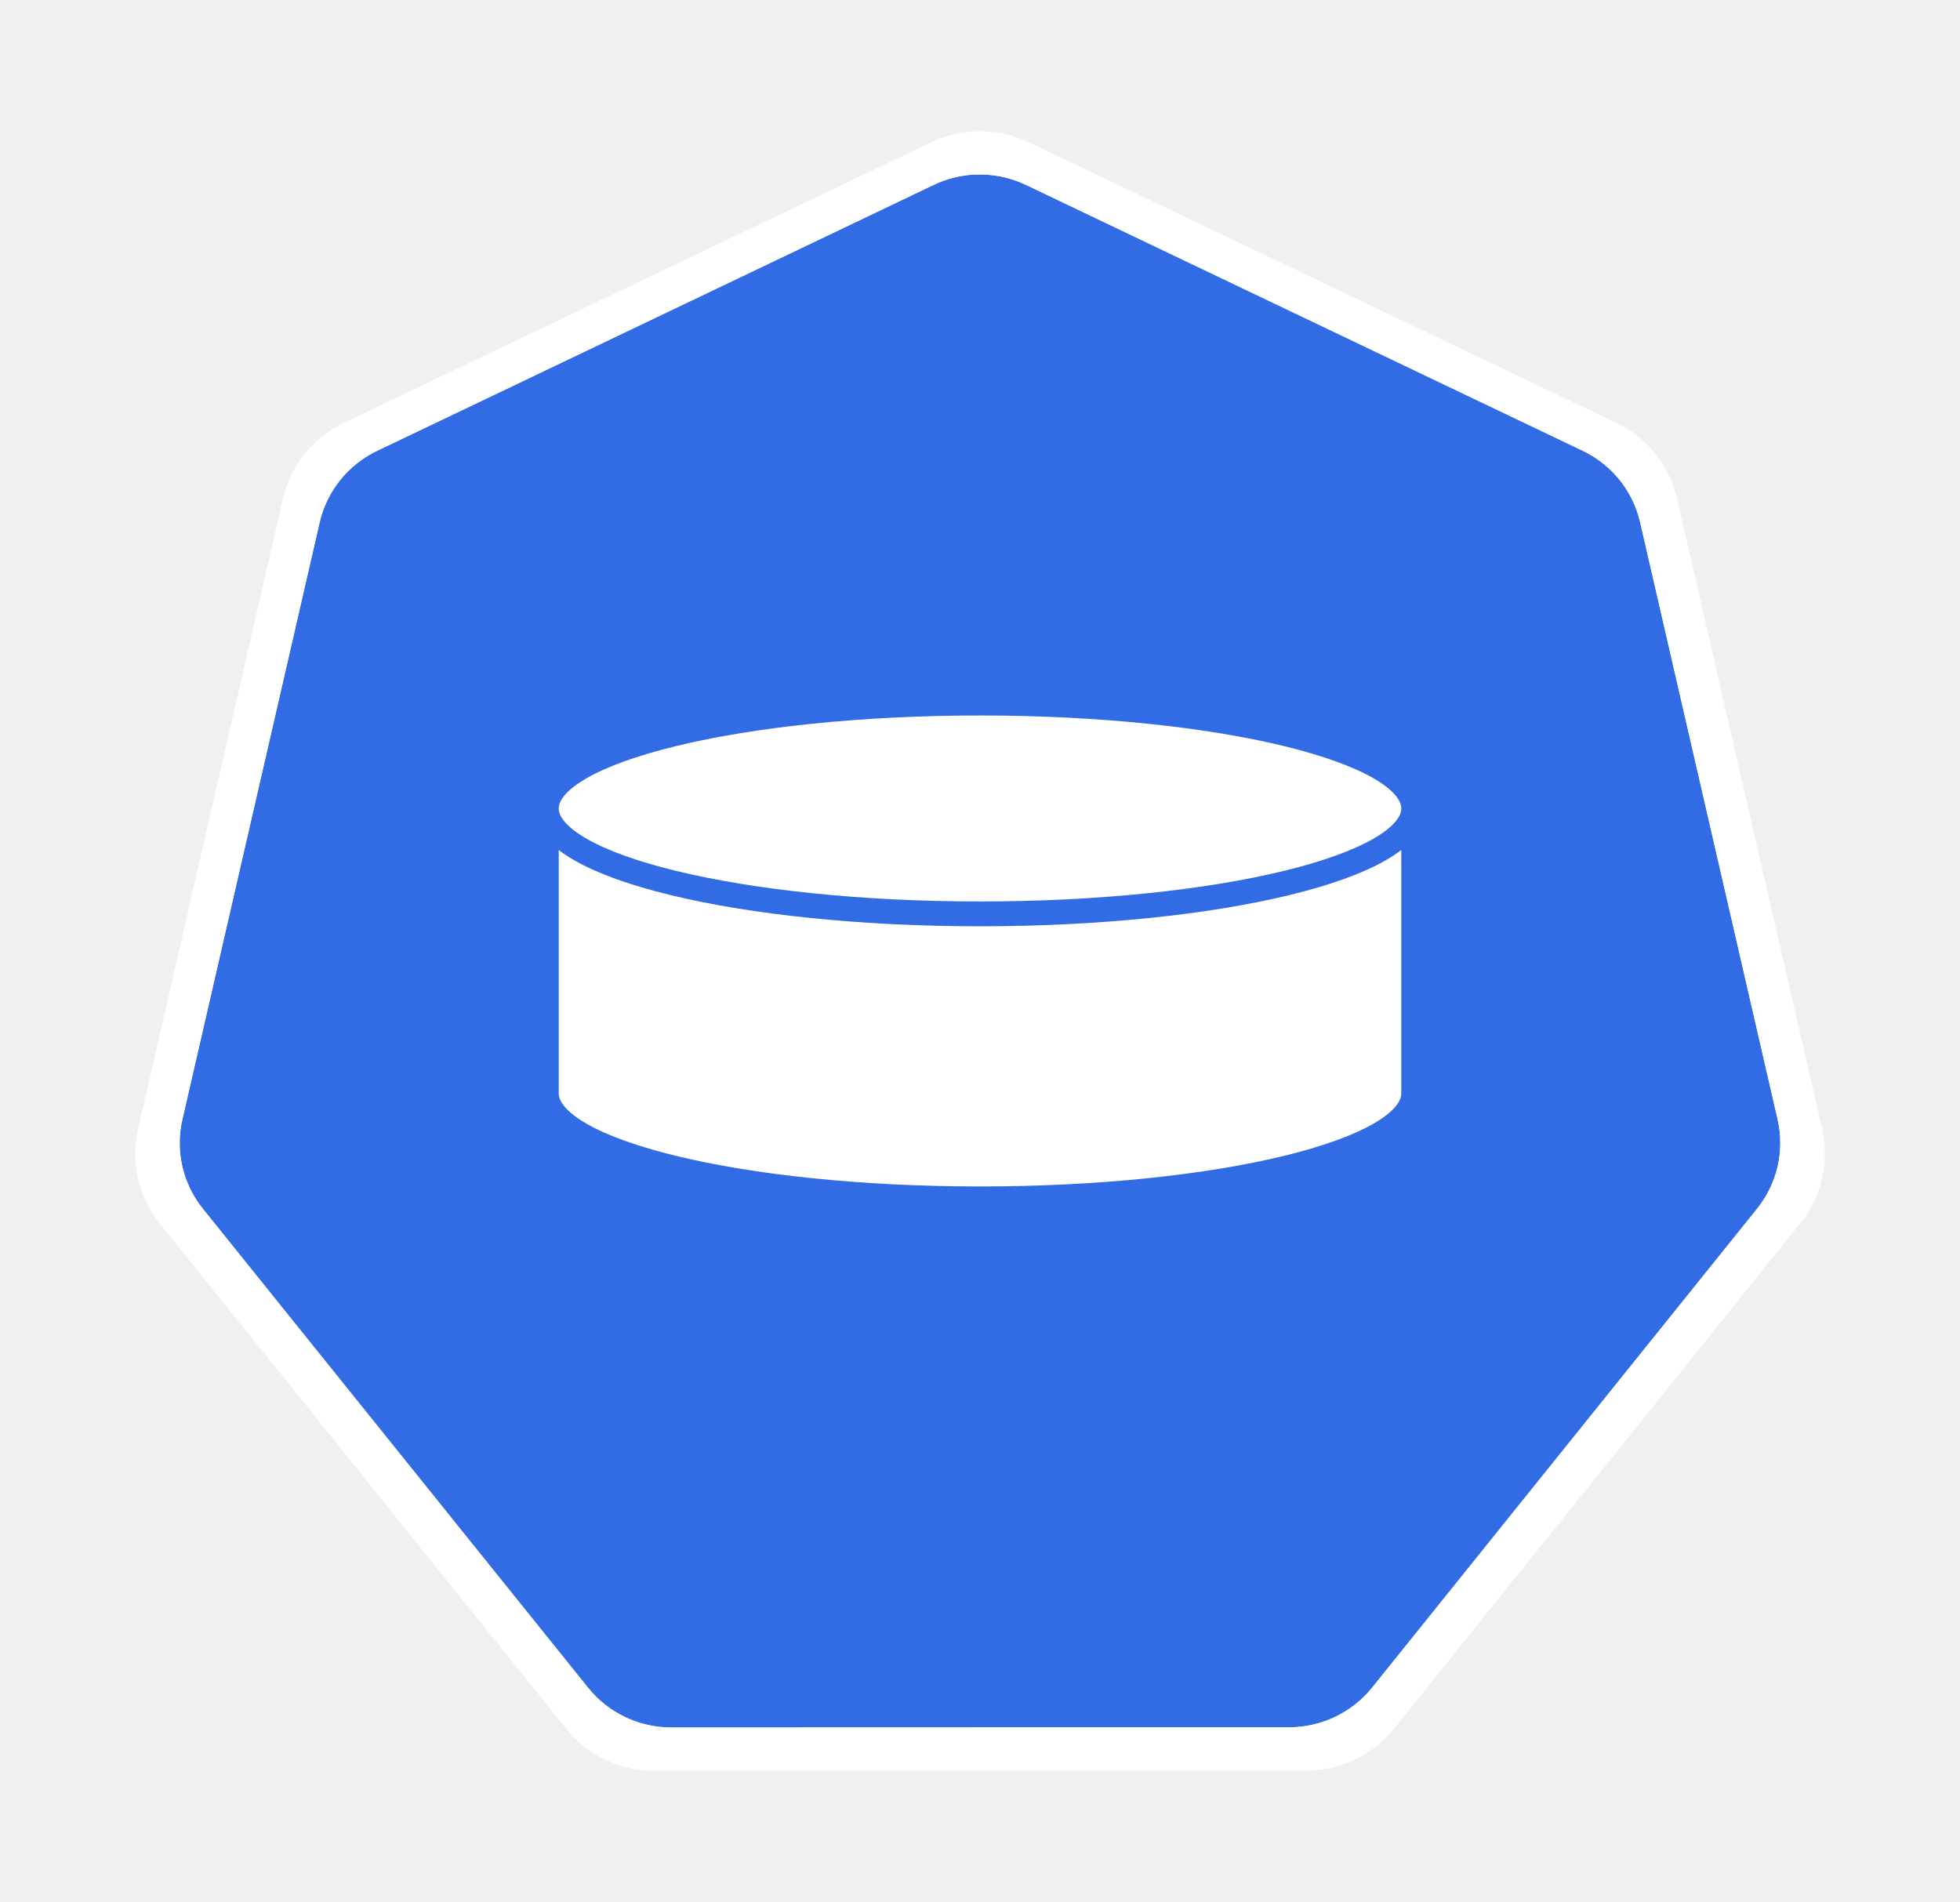
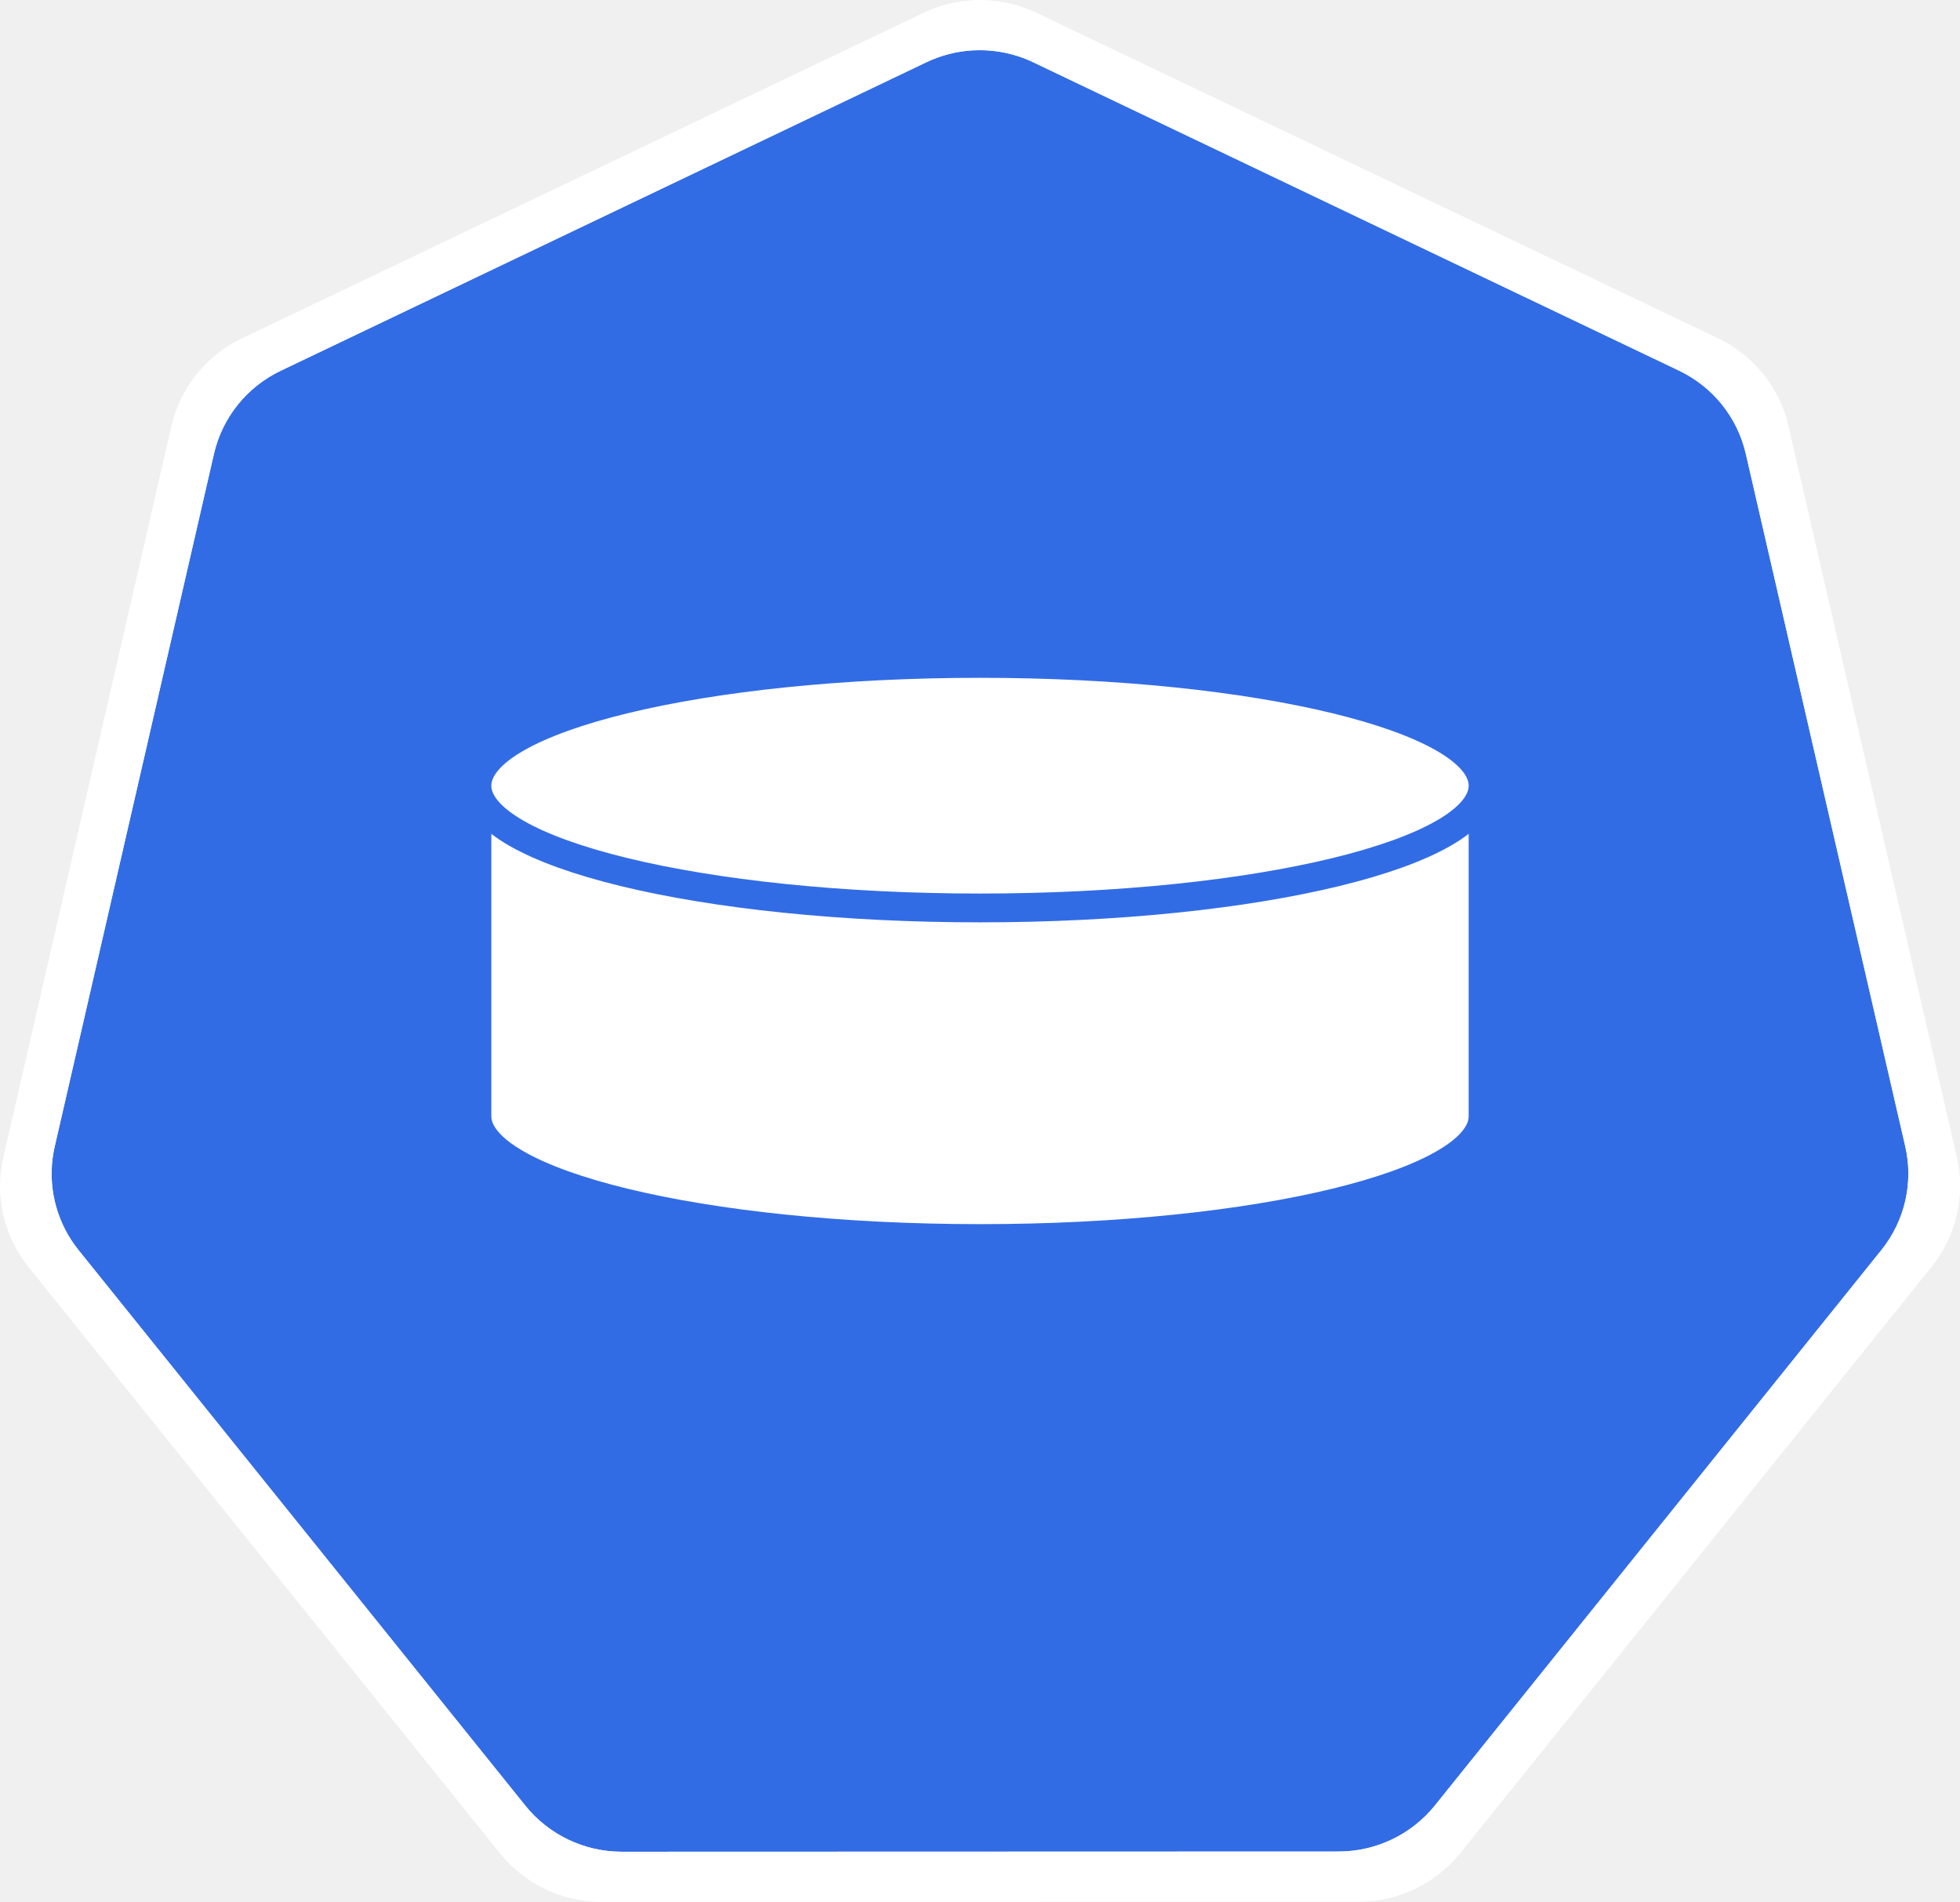
- <svg xmlns="http://www.w3.org/2000/svg" width="18.035mm" height="17.5mm" viewBox="-1.443 -1.4 20.921 20.3" version="1.1" id="svg13826">
+ <svg xmlns="http://www.w3.org/2000/svg" width="18.035mm" height="17.5mm" viewBox="0 0 18.035 17.5" version="1.1" id="svg13826">
  <defs id="defs13820" />
  <g id="layer1" transform="translate(-0.9926264,-1.174181)">
    <g id="g70" transform="matrix(1.014889,0,0,1.014889,16.90215,-2.698726)">
      <path id="path3055" d="m -6.849,4.272 a 1.119,1.11 0 0 0 -0.429,0.109 l -5.852,2.796 a 1.119,1.11 0 0 0 -0.606,0.753 l -1.444,6.281 a 1.119,1.11 0 0 0 0.152,0.851 1.119,1.11 0 0 0 0.064,0.088 l 4.051,5.037 a 1.119,1.11 0 0 0 0.875,0.418 l 6.496,-0.002 a 1.119,1.11 0 0 0 0.875,-0.417 L 1.382,15.149 A 1.119,1.11 0 0 0 1.598,14.21 L 0.152,7.929 A 1.119,1.11 0 0 0 -0.453,7.176 L -6.307,4.381 A 1.119,1.11 0 0 0 -6.849,4.272 Z" fill="#326ce5" fill-opacity="1" stroke="none" stroke-width="0" stroke-dasharray="none" stroke-opacity="1" />
      <path id="path3054-2-9" d="M -6.852,3.818 A 1.181,1.172 0 0 0 -7.304,3.933 l -6.179,2.951 a 1.181,1.172 0 0 0 -0.639,0.795 l -1.524,6.631 a 1.181,1.172 0 0 0 0.16,0.899 1.181,1.172 0 0 0 0.067,0.093 l 4.276,5.317 a 1.181,1.172 0 0 0 0.924,0.441 l 6.858,-0.002 a 1.181,1.172 0 0 0 0.924,-0.44 l 4.275,-5.318 a 1.181,1.172 0 0 0 0.228,-0.991 L 0.539,7.678 A 1.181,1.172 0 0 0 -0.1,6.883 L -6.279,3.932 A 1.181,1.172 0 0 0 -6.852,3.818 Z m 0.003,0.455 a 1.119,1.11 0 0 1 0.543,0.109 l 5.853,2.795 A 1.119,1.11 0 0 1 0.152,7.929 L 1.598,14.21 a 1.119,1.11 0 0 1 -0.216,0.939 l -4.049,5.037 a 1.119,1.11 0 0 1 -0.875,0.417 l -6.496,0.002 a 1.119,1.11 0 0 1 -0.875,-0.418 l -4.051,-5.037 a 1.119,1.11 0 0 1 -0.064,-0.088 1.119,1.11 0 0 1 -0.152,-0.851 l 1.444,-6.281 a 1.119,1.11 0 0 1 0.606,-0.753 l 5.852,-2.796 a 1.119,1.11 0 0 1 0.429,-0.109 z" font-size="medium" font-family="Sans" text-anchor="start" fill="#ffffff" fill-opacity="1" fill-rule="nonzero" stroke="none" stroke-width="0" stroke-dasharray="none" />
    </g>
    <g id="g3341" transform="translate(-0.1898329,0.4925891)">
      <path d="m 5.571,7.911 0,0 c 0,0.621 2.073,1.125 4.629,1.125 2.557,0 4.629,-0.504 4.629,-1.125 l 0,3.042 c 0,0.621 -2.073,1.125 -4.629,1.125 -2.557,0 -4.629,-0.504 -4.629,-1.125 z" id="path1114" fill="#ffffff" fill-rule="evenodd" stroke="none" stroke-width="0.265" stroke-linecap="square" />
      <path d="m 5.571,7.911 0,0 c 0,-0.621 2.073,-1.125 4.629,-1.125 2.557,0 4.629,0.504 4.629,1.125 l 0,0 c 0,0.621 -2.073,1.125 -4.629,1.125 -2.557,0 -4.629,-0.504 -4.629,-1.125 z" id="path1116" fill="#ffffff" fill-opacity="1" fill-rule="evenodd" stroke="none" stroke-width="0.265" stroke-linecap="square" />
      <path d="m 14.829,7.911 0,0 c 0,0.621 -2.073,1.125 -4.629,1.125 -2.557,0 -4.629,-0.504 -4.629,-1.125 l 0,0 c 0,-0.621 2.073,-1.125 4.629,-1.125 2.557,0 4.629,0.504 4.629,1.125 l 0,3.042 c 0,0.621 -2.073,1.125 -4.629,1.125 -2.557,0 -4.629,-0.504 -4.629,-1.125 l 0,-3.042" id="path1120" fill="none" fill-rule="evenodd" stroke="#326ce5" stroke-width="0.265" stroke-linecap="butt" stroke-linejoin="round" stroke-opacity="1" />
    </g>
  </g>
</svg>
